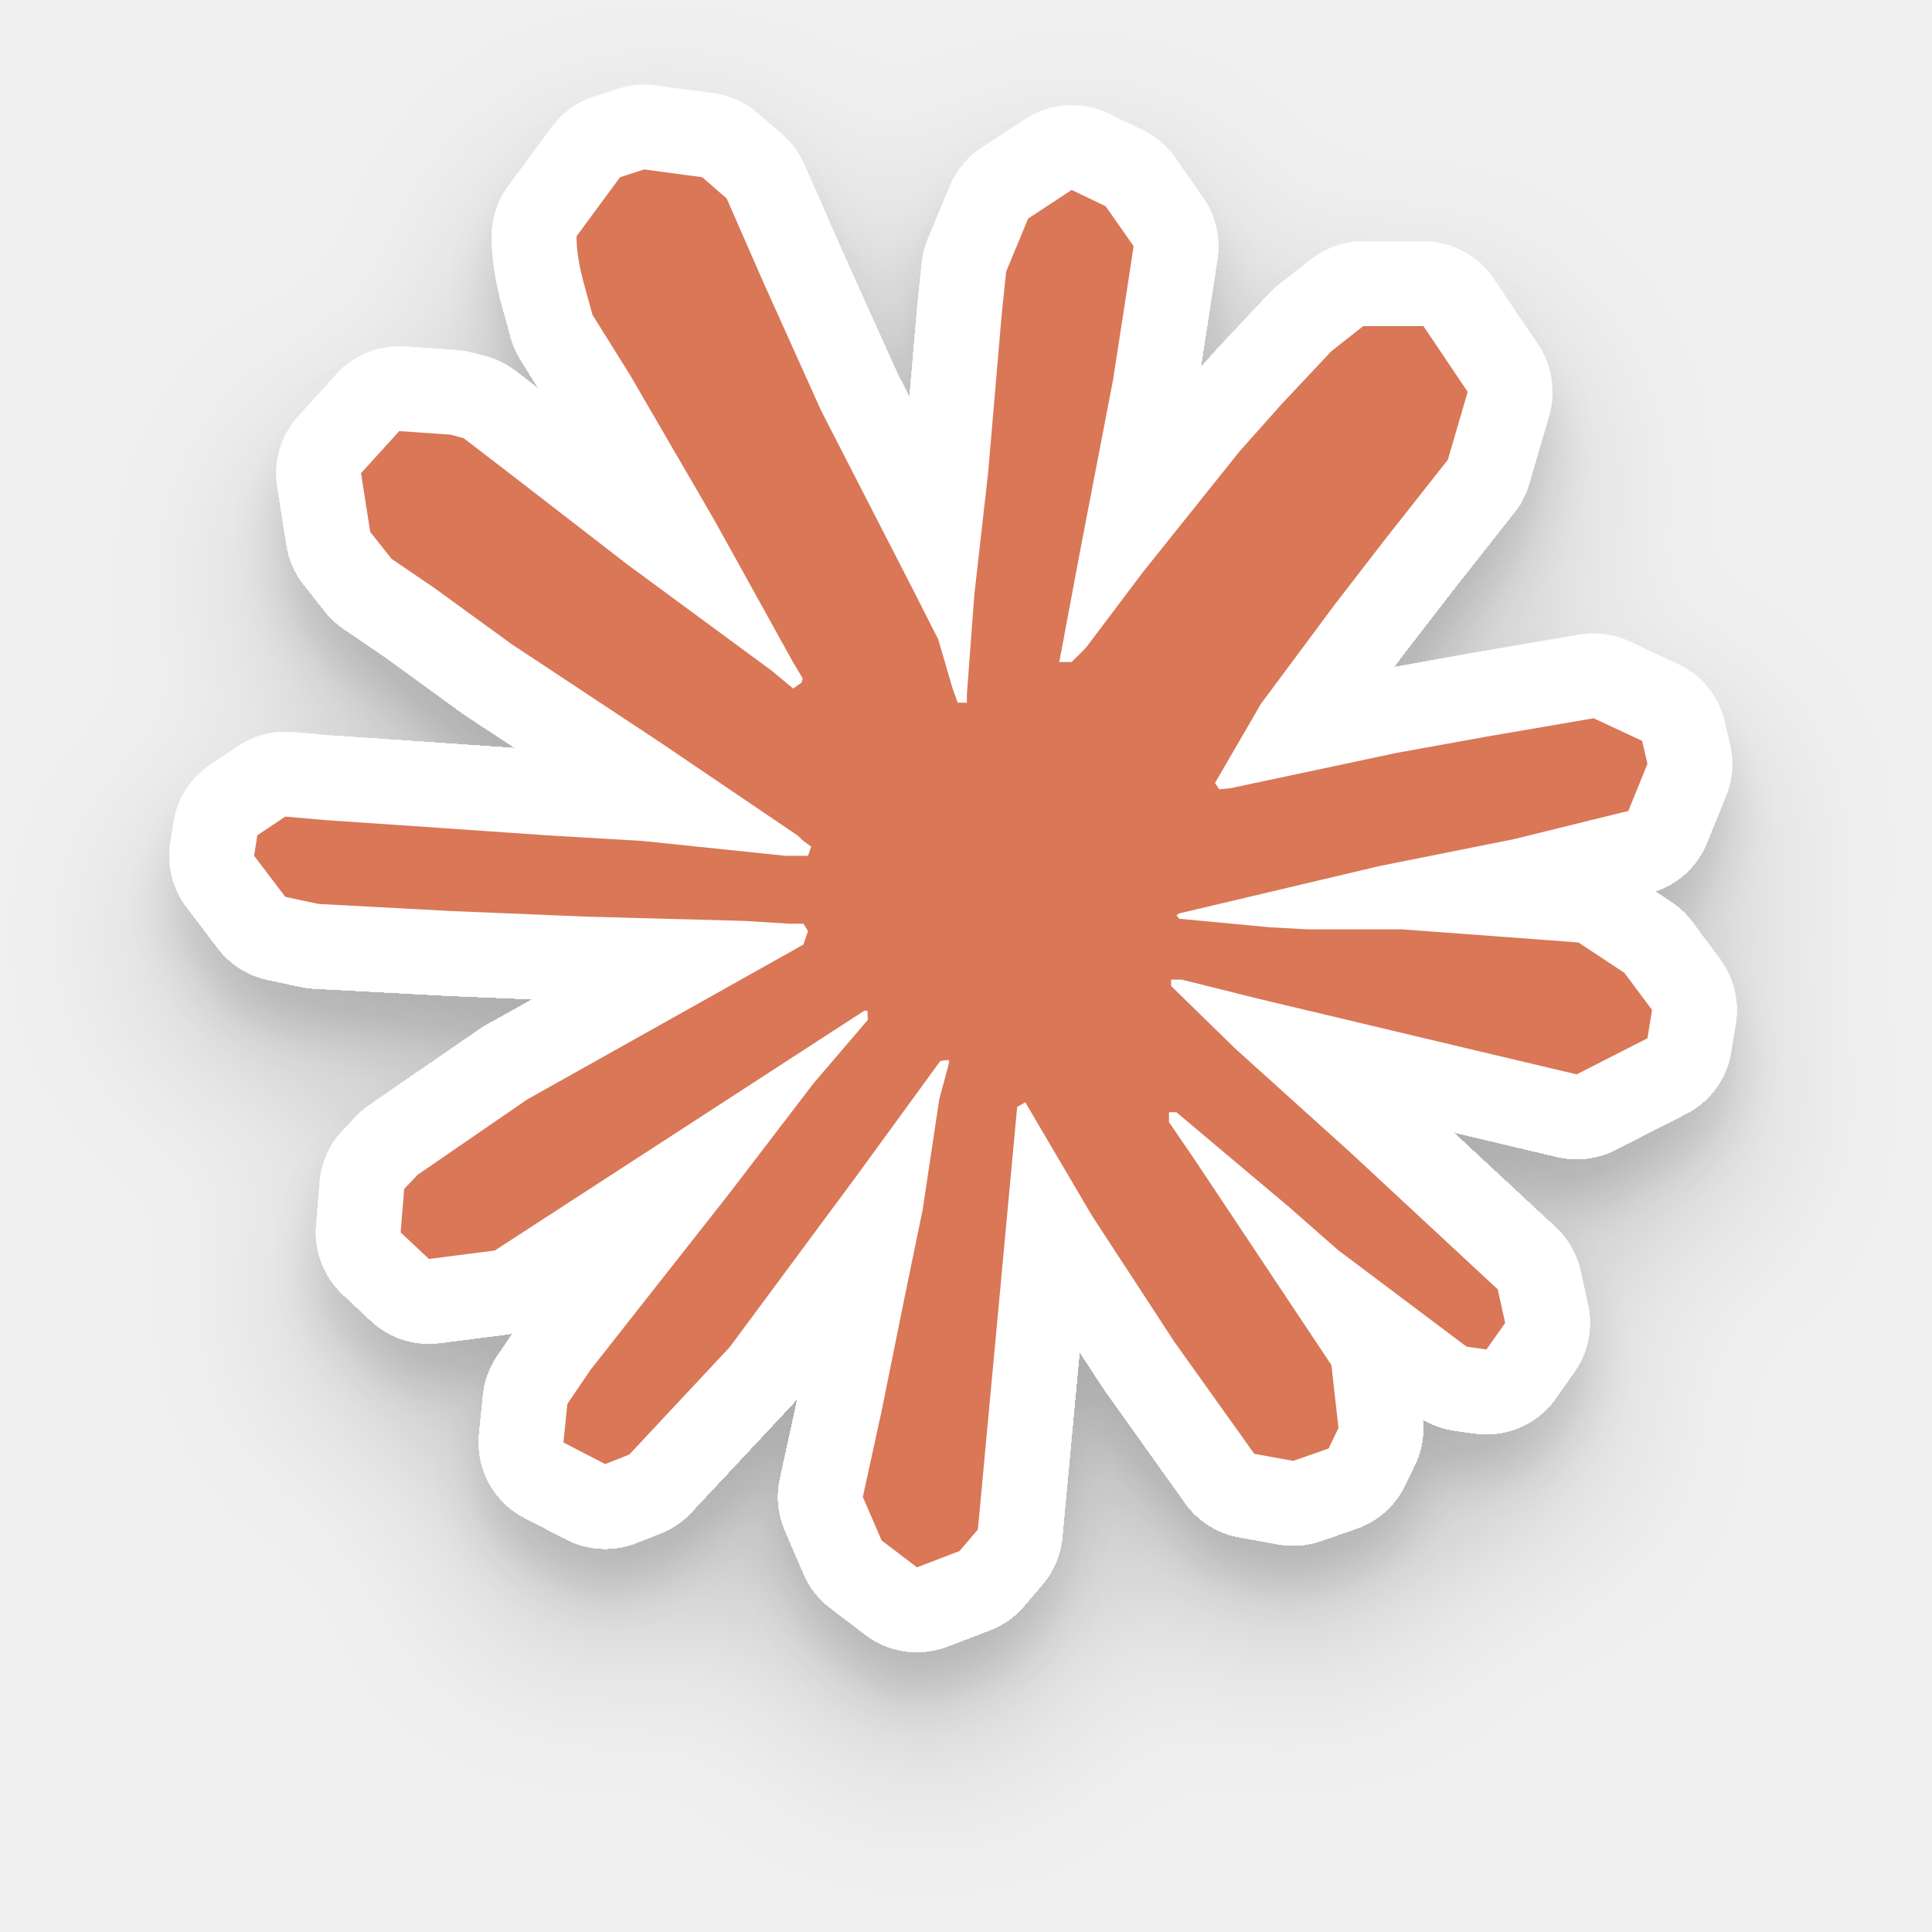
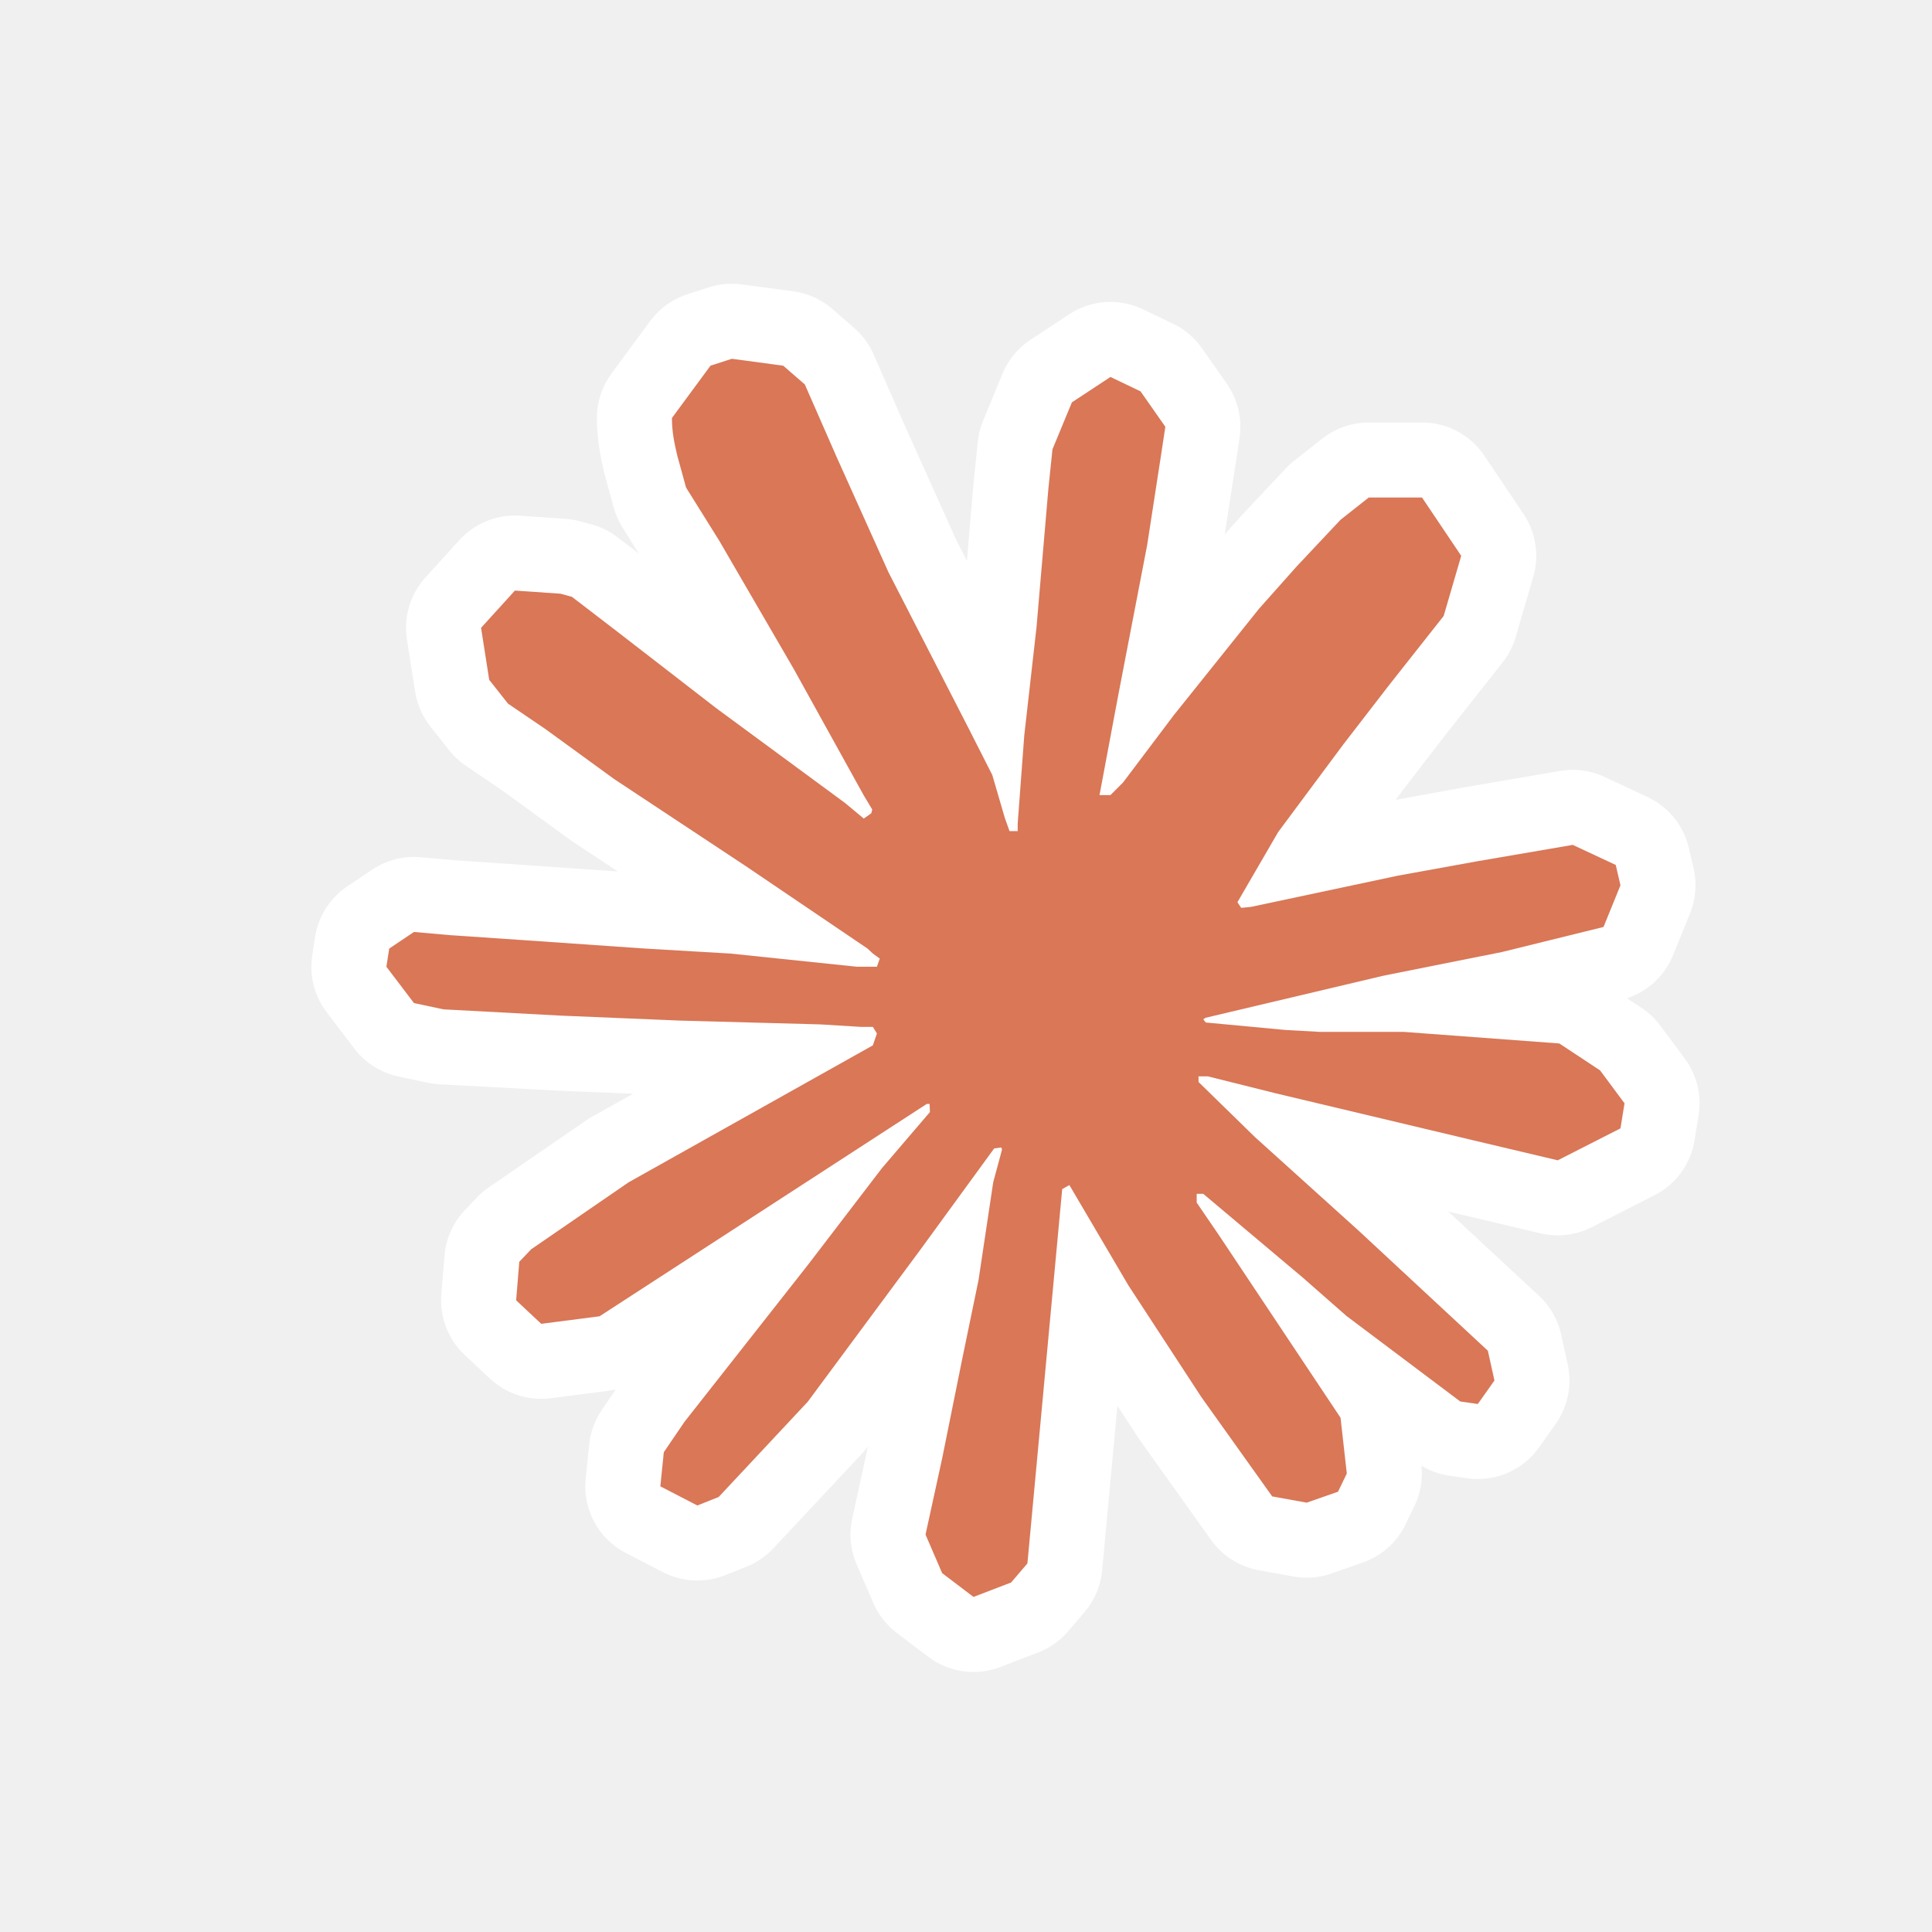
- <svg xmlns="http://www.w3.org/2000/svg" width="62" height="62" viewBox="0 0 62 62" fill="none">
-   <g filter="url(#filter0_dd_643_349)">
-     <mask id="path-1-outside-1_643_349" maskUnits="userSpaceOnUse" x="5.156" y="2.438" width="51" height="51" fill="black">
-       <rect fill="white" x="5.156" y="2.438" width="51" height="51" />
-       <path d="M16.958 35.261L25.782 30.313L25.93 29.881L25.782 29.643H25.351L23.874 29.552L18.832 29.416L14.459 29.235L10.223 29.008L9.156 28.781L8.156 27.464L8.258 26.806L9.156 26.205L10.439 26.318L13.278 26.511L17.537 26.806L20.626 26.988L25.203 27.464H25.93L26.032 27.169L25.782 26.988L25.589 26.806L21.183 23.822L16.413 20.667L13.914 18.851L12.563 17.932L11.881 17.069L11.586 15.186L12.813 13.835L14.459 13.949L14.88 14.062L16.549 15.344L20.115 18.102L24.771 21.529L25.453 22.096L25.725 21.904L25.759 21.767L25.453 21.257L22.92 16.683L20.217 12.031L19.013 10.101L18.695 8.944C18.582 8.467 18.502 8.07 18.502 7.582L19.899 5.687L20.671 5.438L22.534 5.687L23.318 6.368L24.476 9.012L26.35 13.177L29.257 18.84L30.109 20.519L30.563 22.074L30.734 22.551H31.029V22.278L31.267 19.09L31.71 15.174L32.142 10.136L32.289 8.717L32.994 7.015L34.39 6.096L35.481 6.618L36.378 7.9L36.253 8.728L35.719 12.19L34.674 17.614L33.993 21.246H34.39L34.845 20.792L36.684 18.352L39.773 14.493L41.136 12.961L42.726 11.27L43.748 10.465H45.679L47.099 12.576L46.463 14.754L44.475 17.274L42.828 19.407L40.466 22.585L38.99 25.127L39.126 25.331L39.478 25.297L44.816 24.162L47.701 23.64L51.142 23.05L52.698 23.776L52.868 24.514L52.255 26.023L48.575 26.931L44.26 27.794L37.832 29.314L37.752 29.371L37.843 29.484L40.739 29.757L41.977 29.825H45.009L50.653 30.245L52.13 31.221L53.016 32.412L52.868 33.32L50.596 34.477L47.53 33.751L40.376 32.049L37.922 31.436H37.582V31.641L39.626 33.638L43.374 37.02L48.064 41.377L48.302 42.455L47.701 43.306L47.065 43.216L42.942 40.118L41.352 38.722L37.752 35.692H37.514V36.01L38.343 37.224L42.726 43.806L42.953 45.826L42.636 46.484L41.5 46.881L40.251 46.654L37.684 43.057L35.038 39.005L32.903 35.374L32.642 35.522L31.381 49.083L30.79 49.775L29.427 50.297L28.292 49.434L27.69 48.039L28.292 45.281L29.019 41.684L29.609 38.824L30.143 35.272L30.461 34.092L30.438 34.012L30.177 34.046L27.497 37.723L23.42 43.227L20.195 46.677L19.422 46.983L18.082 46.291L18.207 45.054L18.956 43.953L23.42 38.279L26.111 34.761L27.849 32.73L27.838 32.435H27.735L15.879 40.129L13.766 40.401L12.858 39.55L12.971 38.154L13.403 37.7L16.969 35.249L16.958 35.261Z" />
-     </mask>
-     <path d="M16.958 35.261L25.782 30.313L25.93 29.881L25.782 29.643H25.351L23.874 29.552L18.832 29.416L14.459 29.235L10.223 29.008L9.156 28.781L8.156 27.464L8.258 26.806L9.156 26.205L10.439 26.318L13.278 26.511L17.537 26.806L20.626 26.988L25.203 27.464H25.93L26.032 27.169L25.782 26.988L25.589 26.806L21.183 23.822L16.413 20.667L13.914 18.851L12.563 17.932L11.881 17.069L11.586 15.186L12.813 13.835L14.459 13.949L14.88 14.062L16.549 15.344L20.115 18.102L24.771 21.529L25.453 22.096L25.725 21.904L25.759 21.767L25.453 21.257L22.92 16.683L20.217 12.031L19.013 10.101L18.695 8.944C18.582 8.467 18.502 8.07 18.502 7.582L19.899 5.687L20.671 5.438L22.534 5.687L23.318 6.368L24.476 9.012L26.35 13.177L29.257 18.84L30.109 20.519L30.563 22.074L30.734 22.551H31.029V22.278L31.267 19.09L31.71 15.174L32.142 10.136L32.289 8.717L32.994 7.015L34.39 6.096L35.481 6.618L36.378 7.9L36.253 8.728L35.719 12.19L34.674 17.614L33.993 21.246H34.39L34.845 20.792L36.684 18.352L39.773 14.493L41.136 12.961L42.726 11.27L43.748 10.465H45.679L47.099 12.576L46.463 14.754L44.475 17.274L42.828 19.407L40.466 22.585L38.99 25.127L39.126 25.331L39.478 25.297L44.816 24.162L47.701 23.64L51.142 23.05L52.698 23.776L52.868 24.514L52.255 26.023L48.575 26.931L44.26 27.794L37.832 29.314L37.752 29.371L37.843 29.484L40.739 29.757L41.977 29.825H45.009L50.653 30.245L52.13 31.221L53.016 32.412L52.868 33.32L50.596 34.477L47.53 33.751L40.376 32.049L37.922 31.436H37.582V31.641L39.626 33.638L43.374 37.02L48.064 41.377L48.302 42.455L47.701 43.306L47.065 43.216L42.942 40.118L41.352 38.722L37.752 35.692H37.514V36.01L38.343 37.224L42.726 43.806L42.953 45.826L42.636 46.484L41.5 46.881L40.251 46.654L37.684 43.057L35.038 39.005L32.903 35.374L32.642 35.522L31.381 49.083L30.79 49.775L29.427 50.297L28.292 49.434L27.69 48.039L28.292 45.281L29.019 41.684L29.609 38.824L30.143 35.272L30.461 34.092L30.438 34.012L30.177 34.046L27.497 37.723L23.42 43.227L20.195 46.677L19.422 46.983L18.082 46.291L18.207 45.054L18.956 43.953L23.42 38.279L26.111 34.761L27.849 32.73L27.838 32.435H27.735L15.879 40.129L13.766 40.401L12.858 39.55L12.971 38.154L13.403 37.7L16.969 35.249L16.958 35.261Z" fill="white" />
-     <path d="M16.958 35.261L25.782 30.313L25.93 29.881L25.782 29.643H25.351L23.874 29.552L18.832 29.416L14.459 29.235L10.223 29.008L9.156 28.781L8.156 27.464L8.258 26.806L9.156 26.205L10.439 26.318L13.278 26.511L17.537 26.806L20.626 26.988L25.203 27.464H25.93L26.032 27.169L25.782 26.988L25.589 26.806L21.183 23.822L16.413 20.667L13.914 18.851L12.563 17.932L11.881 17.069L11.586 15.186L12.813 13.835L14.459 13.949L14.88 14.062L16.549 15.344L20.115 18.102L24.771 21.529L25.453 22.096L25.725 21.904L25.759 21.767L25.453 21.257L22.92 16.683L20.217 12.031L19.013 10.101L18.695 8.944C18.582 8.467 18.502 8.07 18.502 7.582L19.899 5.687L20.671 5.438L22.534 5.687L23.318 6.368L24.476 9.012L26.35 13.177L29.257 18.84L30.109 20.519L30.563 22.074L30.734 22.551H31.029V22.278L31.267 19.09L31.71 15.174L32.142 10.136L32.289 8.717L32.994 7.015L34.39 6.096L35.481 6.618L36.378 7.9L36.253 8.728L35.719 12.19L34.674 17.614L33.993 21.246H34.39L34.845 20.792L36.684 18.352L39.773 14.493L41.136 12.961L42.726 11.27L43.748 10.465H45.679L47.099 12.576L46.463 14.754L44.475 17.274L42.828 19.407L40.466 22.585L38.99 25.127L39.126 25.331L39.478 25.297L44.816 24.162L47.701 23.64L51.142 23.05L52.698 23.776L52.868 24.514L52.255 26.023L48.575 26.931L44.26 27.794L37.832 29.314L37.752 29.371L37.843 29.484L40.739 29.757L41.977 29.825H45.009L50.653 30.245L52.13 31.221L53.016 32.412L52.868 33.32L50.596 34.477L47.53 33.751L40.376 32.049L37.922 31.436H37.582V31.641L39.626 33.638L43.374 37.02L48.064 41.377L48.302 42.455L47.701 43.306L47.065 43.216L42.942 40.118L41.352 38.722L37.752 35.692H37.514V36.01L38.343 37.224L42.726 43.806L42.953 45.826L42.636 46.484L41.5 46.881L40.251 46.654L37.684 43.057L35.038 39.005L32.903 35.374L32.642 35.522L31.381 49.083L30.79 49.775L29.427 50.297L28.292 49.434L27.69 48.039L28.292 45.281L29.019 41.684L29.609 38.824L30.143 35.272L30.461 34.092L30.438 34.012L30.177 34.046L27.497 37.723L23.42 43.227L20.195 46.677L19.422 46.983L18.082 46.291L18.207 45.054L18.956 43.953L23.42 38.279L26.111 34.761L27.849 32.73L27.838 32.435H27.735L15.879 40.129L13.766 40.401L12.858 39.55L12.971 38.154L13.403 37.7L16.969 35.249L16.958 35.261Z" stroke="white" stroke-width="5.438" stroke-linejoin="round" mask="url(#path-1-outside-1_643_349)" />
-   </g>
-   <path d="M16.958 35.261L25.782 30.313L25.93 29.881L25.782 29.643H25.351L23.874 29.552L18.832 29.416L14.459 29.235L10.223 29.008L9.156 28.781L8.156 27.464L8.258 26.806L9.156 26.205L10.439 26.318L13.278 26.511L17.537 26.806L20.626 26.988L25.203 27.464H25.93L26.032 27.169L25.782 26.988L25.589 26.806L21.183 23.822L16.413 20.667L13.914 18.851L12.563 17.932L11.881 17.069L11.586 15.186L12.813 13.835L14.459 13.949L14.88 14.062L16.549 15.344L20.115 18.102L24.771 21.529L25.453 22.096L25.725 21.904L25.759 21.767L25.453 21.257L22.92 16.683L20.217 12.031L19.013 10.101L18.695 8.944C18.582 8.467 18.502 8.07 18.502 7.582L19.899 5.687L20.671 5.438L22.534 5.687L23.318 6.368L24.476 9.012L26.35 13.177L29.257 18.84L30.109 20.519L30.563 22.074L30.734 22.551H31.029V22.278L31.267 19.09L31.71 15.174L32.142 10.136L32.289 8.717L32.994 7.015L34.39 6.096L35.481 6.618L36.378 7.9L36.253 8.728L35.719 12.19L34.674 17.614L33.993 21.246H34.39L34.845 20.792L36.684 18.352L39.773 14.493L41.136 12.961L42.726 11.27L43.748 10.465H45.679L47.099 12.576L46.463 14.754L44.475 17.274L42.828 19.407L40.466 22.585L38.99 25.127L39.126 25.331L39.478 25.297L44.816 24.162L47.701 23.64L51.142 23.05L52.698 23.776L52.868 24.514L52.255 26.023L48.575 26.931L44.26 27.794L37.832 29.314L37.752 29.371L37.843 29.484L40.739 29.757L41.977 29.825H45.009L50.653 30.245L52.13 31.221L53.016 32.412L52.868 33.32L50.596 34.477L47.53 33.751L40.376 32.049L37.922 31.436H37.582V31.641L39.626 33.638L43.374 37.02L48.064 41.377L48.302 42.455L47.701 43.306L47.065 43.216L42.942 40.118L41.352 38.722L37.752 35.692H37.514V36.01L38.343 37.224L42.726 43.806L42.953 45.826L42.636 46.484L41.5 46.881L40.251 46.654L37.684 43.057L35.038 39.005L32.903 35.374L32.642 35.522L31.381 49.083L30.79 49.775L29.427 50.297L28.292 49.434L27.69 48.039L28.292 45.281L29.019 41.684L29.609 38.824L30.143 35.272L30.461 34.092L30.438 34.012L30.177 34.046L27.497 37.723L23.42 43.227L20.195 46.677L19.422 46.983L18.082 46.291L18.207 45.054L18.956 43.953L23.42 38.279L26.111 34.761L27.849 32.73L27.838 32.435H27.735L15.879 40.129L13.766 40.401L12.858 39.55L12.971 38.154L13.403 37.7L16.969 35.249L16.958 35.261Z" fill="#D97757" />
-   <defs>
-     <filter id="filter0_dd_643_349" x="0" y="0" width="61.172" height="61.172" filterUnits="userSpaceOnUse" color-interpolation-filters="sRGB">
-       <feFlood flood-opacity="0" result="BackgroundImageFix" />
-       <feColorMatrix in="SourceAlpha" type="matrix" values="0 0 0 0 0 0 0 0 0 0 0 0 0 0 0 0 0 0 127 0" result="hardAlpha" />
-       <feOffset dy="1.359" />
-       <feGaussianBlur stdDeviation="0.68" />
-       <feComposite in2="hardAlpha" operator="out" />
-       <feColorMatrix type="matrix" values="0 0 0 0 0 0 0 0 0 0 0 0 0 0 0 0 0 0 0.1 0" />
-       <feBlend mode="normal" in2="BackgroundImageFix" result="effect1_dropShadow_643_349" />
-       <feColorMatrix in="SourceAlpha" type="matrix" values="0 0 0 0 0 0 0 0 0 0 0 0 0 0 0 0 0 0 127 0" result="hardAlpha" />
-       <feOffset dy="2.719" />
-       <feGaussianBlur stdDeviation="2.719" />
-       <feComposite in2="hardAlpha" operator="out" />
-       <feColorMatrix type="matrix" values="0 0 0 0 0 0 0 0 0 0 0 0 0 0 0 0 0 0 0.2 0" />
-       <feBlend mode="normal" in2="effect1_dropShadow_643_349" result="effect2_dropShadow_643_349" />
-       <feBlend mode="normal" in="SourceGraphic" in2="effect2_dropShadow_643_349" result="shape" />
-     </filter>
-   </defs>
+ <svg xmlns="http://www.w3.org/2000/svg" width="70" height="70" viewBox="0 0 70 70" fill="none">
+   <mask id="path-1-outside-1_645_407" maskUnits="userSpaceOnUse" x="11" y="10" width="51" height="51" fill="black">
+     <rect fill="white" x="11" y="10" width="51" height="51" />
+     <path d="M22.802 42.823L31.626 37.875L31.773 37.444L31.626 37.206H31.194L29.718 37.115L24.675 36.979L20.303 36.797L16.067 36.57L14.999 36.343L14 35.027L14.102 34.369L14.999 33.767L16.283 33.881L19.122 34.074L23.381 34.369L26.47 34.55L31.047 35.027H31.773L31.876 34.732L31.626 34.55L31.433 34.369L27.026 31.384L22.256 28.229L19.758 26.413L18.406 25.494L17.725 24.632L17.43 22.748L18.656 21.398L20.303 21.511L20.723 21.625L22.393 22.907L25.959 25.665L30.615 29.092L31.296 29.659L31.569 29.466L31.603 29.33L31.296 28.819L28.764 24.246L26.061 19.593L24.857 17.664L24.539 16.506C24.426 16.03 24.346 15.633 24.346 15.145L25.743 13.249L26.515 13L28.378 13.25L29.161 13.931L30.32 16.575L32.194 20.74L35.101 26.402L35.953 28.082L36.407 29.637L36.577 30.113H36.873V29.841L37.111 26.652L37.554 22.737L37.986 17.698L38.133 16.28L38.837 14.578L40.234 13.658L41.324 14.18L42.222 15.463L42.097 16.291L41.563 19.752L40.518 25.177L39.837 28.808H40.234L40.688 28.354L42.528 25.914L45.617 22.056L46.98 20.524L48.57 18.833L49.592 18.027H51.523L52.942 20.138L52.307 22.317L50.319 24.836L48.672 26.97L46.31 30.147L44.834 32.689L44.97 32.893L45.322 32.859L50.66 31.725L53.544 31.202L56.985 30.612L58.541 31.339L58.712 32.076L58.098 33.586L54.419 34.493L50.103 35.356L43.675 36.877L43.596 36.933L43.687 37.047L46.583 37.319L47.821 37.387H50.853L56.497 37.807L57.974 38.783L58.859 39.975L58.712 40.883L56.44 42.04L53.374 41.314L46.219 39.612L43.766 38.999H43.425V39.203L45.47 41.2L49.217 44.582L53.908 48.94L54.146 50.018L53.544 50.869L52.908 50.778L48.786 47.68L47.196 46.284L43.596 43.254H43.358V43.572L44.186 44.786L48.57 51.368L48.797 53.388L48.479 54.047L47.344 54.444L46.094 54.217L43.528 50.619L40.882 46.568L38.746 42.937L38.485 43.084L37.225 56.645L36.634 57.337L35.271 57.859L34.136 56.997L33.534 55.601L34.136 52.843L34.862 49.246L35.453 46.386L35.987 42.834L36.305 41.654L36.282 41.575L36.021 41.609L33.341 45.286L29.264 50.79L26.038 54.239L25.266 54.546L23.926 53.853L24.051 52.617L24.8 51.516L29.263 45.842L31.955 42.324L33.693 40.292L33.681 39.997H33.579L21.723 47.691L19.61 47.964L18.701 47.113L18.815 45.717L19.247 45.263L22.813 42.812L22.802 42.823Z" />
+   </mask>
+   <path d="M22.802 42.823L31.626 37.875L31.773 37.444L31.626 37.206H31.194L29.718 37.115L24.675 36.979L20.303 36.797L16.067 36.57L14.999 36.343L14 35.027L14.102 34.369L14.999 33.767L16.283 33.881L19.122 34.074L23.381 34.369L26.47 34.55L31.047 35.027H31.773L31.876 34.732L31.626 34.55L31.433 34.369L27.026 31.384L22.256 28.229L19.758 26.413L18.406 25.494L17.725 24.632L17.43 22.748L18.656 21.398L20.303 21.511L20.723 21.625L22.393 22.907L25.959 25.665L30.615 29.092L31.296 29.659L31.569 29.466L31.603 29.33L31.296 28.819L28.764 24.246L26.061 19.593L24.857 17.664L24.539 16.506C24.426 16.03 24.346 15.633 24.346 15.145L25.743 13.249L26.515 13L28.378 13.25L29.161 13.931L30.32 16.575L32.194 20.74L35.101 26.402L35.953 28.082L36.407 29.637L36.577 30.113H36.873V29.841L37.111 26.652L37.554 22.737L37.986 17.698L38.133 16.28L38.837 14.578L40.234 13.658L41.324 14.18L42.222 15.463L42.097 16.291L41.563 19.752L40.518 25.177L39.837 28.808H40.234L40.688 28.354L42.528 25.914L45.617 22.056L46.98 20.524L48.57 18.833L49.592 18.027H51.523L52.942 20.138L52.307 22.317L50.319 24.836L48.672 26.97L46.31 30.147L44.834 32.689L44.97 32.893L45.322 32.859L50.66 31.725L53.544 31.202L56.985 30.612L58.541 31.339L58.712 32.076L58.098 33.586L54.419 34.493L50.103 35.356L43.675 36.877L43.596 36.933L43.687 37.047L46.583 37.319L47.821 37.387H50.853L56.497 37.807L57.974 38.783L58.859 39.975L58.712 40.883L56.44 42.04L53.374 41.314L46.219 39.612L43.766 38.999H43.425V39.203L45.47 41.2L49.217 44.582L53.908 48.94L54.146 50.018L53.544 50.869L52.908 50.778L48.786 47.68L47.196 46.284L43.596 43.254H43.358V43.572L44.186 44.786L48.57 51.368L48.797 53.388L48.479 54.047L47.344 54.444L46.094 54.217L43.528 50.619L40.882 46.568L38.746 42.937L38.485 43.084L37.225 56.645L36.634 57.337L35.271 57.859L34.136 56.997L33.534 55.601L34.136 52.843L34.862 49.246L35.453 46.386L35.987 42.834L36.305 41.654L36.282 41.575L36.021 41.609L33.341 45.286L29.264 50.79L26.038 54.239L25.266 54.546L23.926 53.853L24.051 52.617L24.8 51.516L29.263 45.842L31.955 42.324L33.693 40.292L33.681 39.997H33.579L21.723 47.691L19.61 47.964L18.701 47.113L18.815 45.717L19.247 45.263L22.813 42.812L22.802 42.823Z" fill="white" />
+   <path d="M22.802 42.823L31.626 37.875L31.773 37.444L31.626 37.206H31.194L29.718 37.115L24.675 36.979L20.303 36.797L16.067 36.57L14.999 36.343L14 35.027L14.102 34.369L14.999 33.767L16.283 33.881L19.122 34.074L23.381 34.369L26.47 34.55L31.047 35.027H31.773L31.876 34.732L31.626 34.55L31.433 34.369L27.026 31.384L22.256 28.229L19.758 26.413L18.406 25.494L17.725 24.632L17.43 22.748L18.656 21.398L20.303 21.511L20.723 21.625L22.393 22.907L25.959 25.665L30.615 29.092L31.296 29.659L31.569 29.466L31.603 29.33L31.296 28.819L28.764 24.246L26.061 19.593L24.857 17.664L24.539 16.506C24.426 16.03 24.346 15.633 24.346 15.145L25.743 13.249L26.515 13L28.378 13.25L29.161 13.931L30.32 16.575L32.194 20.74L35.101 26.402L35.953 28.082L36.407 29.637L36.577 30.113H36.873V29.841L37.111 26.652L37.554 22.737L37.986 17.698L38.133 16.28L38.837 14.578L40.234 13.658L41.324 14.18L42.222 15.463L42.097 16.291L41.563 19.752L40.518 25.177L39.837 28.808H40.234L40.688 28.354L42.528 25.914L45.617 22.056L46.98 20.524L48.57 18.833L49.592 18.027H51.523L52.942 20.138L52.307 22.317L50.319 24.836L48.672 26.97L46.31 30.147L44.834 32.689L44.97 32.893L45.322 32.859L50.66 31.725L53.544 31.202L56.985 30.612L58.541 31.339L58.712 32.076L58.098 33.586L54.419 34.493L50.103 35.356L43.675 36.877L43.596 36.933L43.687 37.047L46.583 37.319L47.821 37.387H50.853L56.497 37.807L57.974 38.783L58.859 39.975L58.712 40.883L56.44 42.04L53.374 41.314L46.219 39.612L43.766 38.999H43.425V39.203L45.47 41.2L49.217 44.582L53.908 48.94L54.146 50.018L53.544 50.869L52.908 50.778L48.786 47.68L47.196 46.284L43.596 43.254H43.358V43.572L44.186 44.786L48.57 51.368L48.797 53.388L48.479 54.047L47.344 54.444L46.094 54.217L43.528 50.619L40.882 46.568L38.746 42.937L38.485 43.084L37.225 56.645L36.634 57.337L35.271 57.859L34.136 56.997L33.534 55.601L34.136 52.843L34.862 49.246L35.453 46.386L35.987 42.834L36.305 41.654L36.282 41.575L36.021 41.609L33.341 45.286L29.264 50.79L26.038 54.239L25.266 54.546L23.926 53.853L24.051 52.617L24.8 51.516L29.263 45.842L31.955 42.324L33.693 40.292L33.681 39.997H33.579L21.723 47.691L19.61 47.964L18.701 47.113L18.815 45.717L19.247 45.263L22.813 42.812L22.802 42.823Z" stroke="white" stroke-width="5.438" stroke-linejoin="round" mask="url(#path-1-outside-1_645_407)" />
+   <path d="M22.802 42.823L31.626 37.875L31.773 37.444L31.626 37.206H31.194L29.718 37.115L24.675 36.979L20.303 36.797L16.067 36.57L14.999 36.343L14 35.027L14.102 34.369L14.999 33.767L16.283 33.881L19.122 34.074L23.381 34.369L26.47 34.55L31.047 35.027H31.773L31.876 34.732L31.626 34.55L31.433 34.369L27.026 31.384L22.256 28.229L19.758 26.413L18.406 25.494L17.725 24.632L17.43 22.748L18.656 21.398L20.303 21.511L20.723 21.625L22.393 22.907L25.959 25.665L30.615 29.092L31.296 29.659L31.569 29.466L31.603 29.33L31.296 28.819L28.764 24.246L26.061 19.593L24.857 17.664L24.539 16.506C24.426 16.03 24.346 15.633 24.346 15.145L25.743 13.249L26.515 13L28.378 13.25L29.161 13.931L30.32 16.575L32.194 20.74L35.101 26.402L35.953 28.082L36.407 29.637L36.577 30.113H36.873V29.841L37.111 26.652L37.554 22.737L37.986 17.698L38.133 16.28L38.837 14.578L40.234 13.658L41.324 14.18L42.222 15.463L42.097 16.291L41.563 19.752L40.518 25.177L39.837 28.808H40.234L40.688 28.354L42.528 25.914L45.617 22.056L46.98 20.524L48.57 18.833L49.592 18.027H51.523L52.942 20.138L52.307 22.317L50.319 24.836L48.672 26.97L46.31 30.147L44.834 32.689L44.97 32.893L45.322 32.859L50.66 31.725L53.544 31.202L56.985 30.612L58.541 31.339L58.712 32.076L58.098 33.586L54.419 34.493L50.103 35.356L43.675 36.877L43.596 36.933L43.687 37.047L46.583 37.319L47.821 37.387H50.853L56.497 37.807L57.974 38.783L58.859 39.975L58.712 40.883L56.44 42.04L53.374 41.314L46.219 39.612L43.766 38.999H43.425V39.203L45.47 41.2L49.217 44.582L53.908 48.94L54.146 50.018L53.544 50.869L52.908 50.778L48.786 47.68L47.196 46.284L43.596 43.254H43.358V43.572L44.186 44.786L48.57 51.368L48.797 53.388L48.479 54.047L47.344 54.444L46.094 54.217L43.528 50.619L40.882 46.568L38.746 42.937L38.485 43.084L37.225 56.645L36.634 57.337L35.271 57.859L34.136 56.997L33.534 55.601L34.136 52.843L34.862 49.246L35.453 46.386L35.987 42.834L36.305 41.654L36.282 41.575L36.021 41.609L33.341 45.286L29.264 50.79L26.038 54.239L25.266 54.546L23.926 53.853L24.051 52.617L24.8 51.516L29.263 45.842L31.955 42.324L33.693 40.292L33.681 39.997H33.579L21.723 47.691L19.61 47.964L18.701 47.113L18.815 45.717L19.247 45.263L22.813 42.812L22.802 42.823Z" fill="#D97757" />
</svg>
